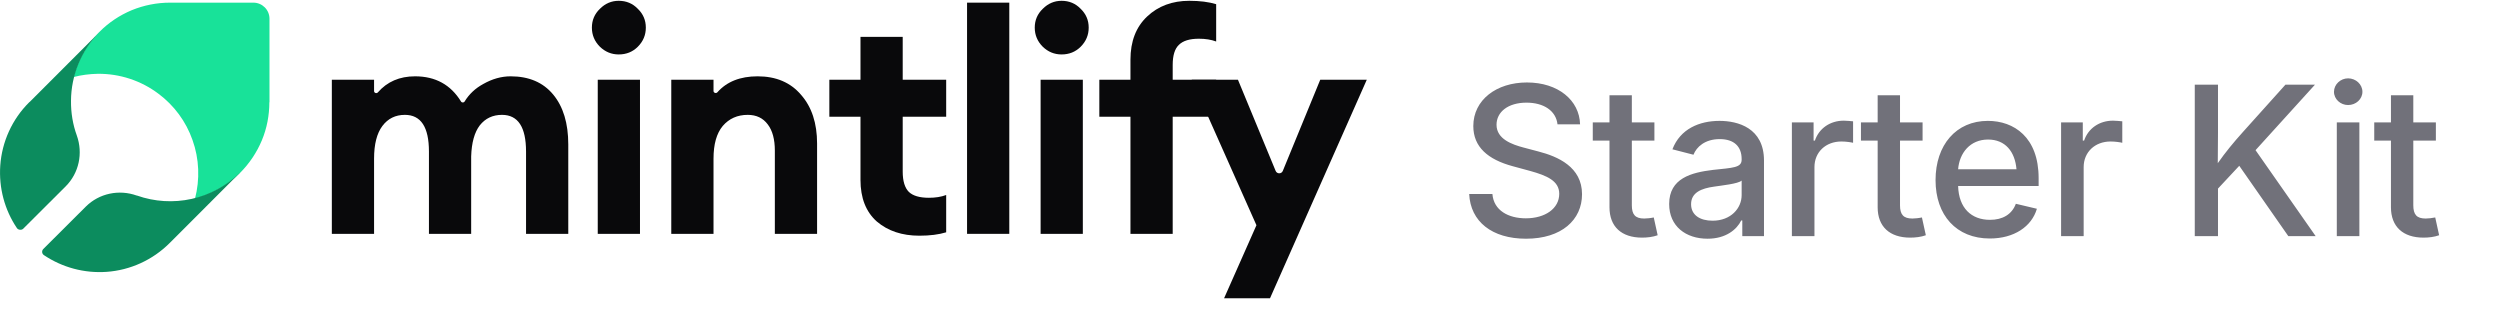
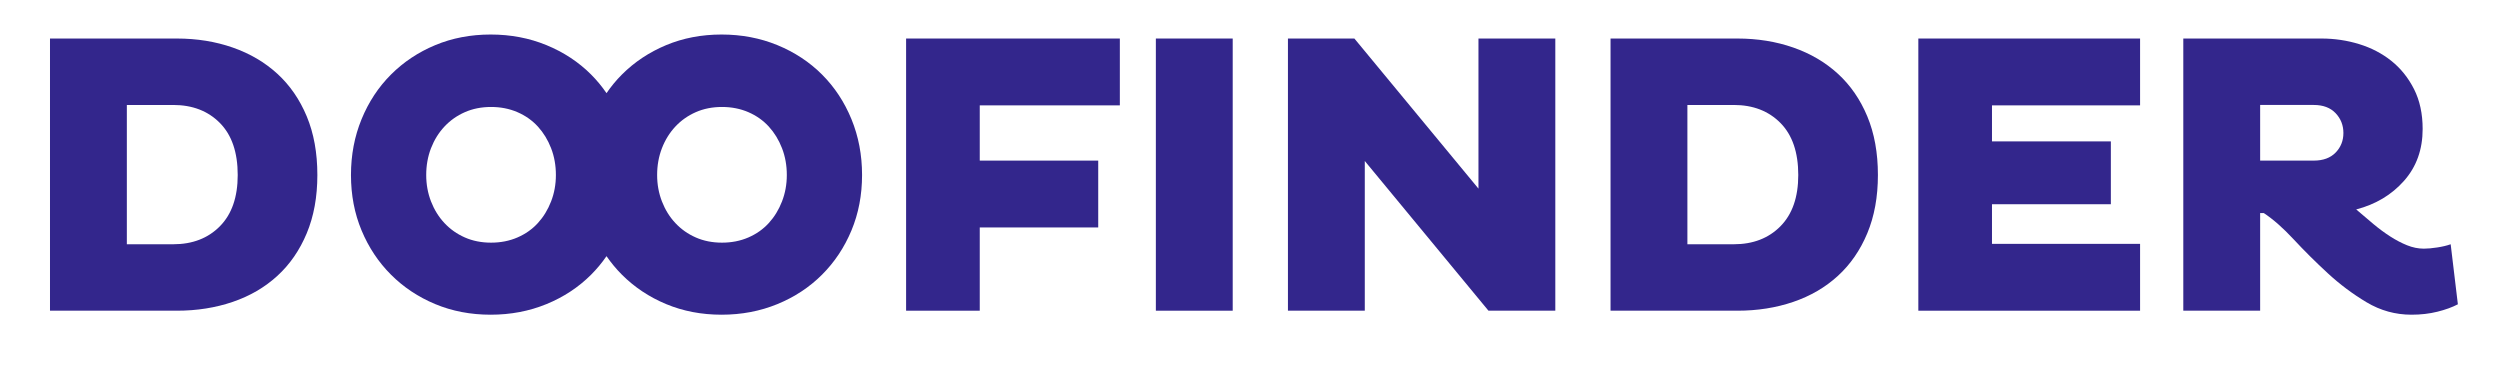
- <svg xmlns="http://www.w3.org/2000/svg" width="180" height="23" viewBox="0 0 180 23" fill="none">
-   <path d="M91.44 21.476H88.133L90.464 16.216L85.802 5.74H89.132L91.847 12.307C91.943 12.536 92.268 12.536 92.362 12.306L95.058 5.74H98.409L91.44 21.476Z" fill="#09090B" />
-   <path d="M81.393 16.837V8.403H79.152V5.74H81.393V4.297C81.393 2.98 81.792 1.944 82.592 1.19C83.391 0.435 84.404 0.058 85.633 0.058C86.387 0.058 87.031 0.139 87.564 0.302V2.988C87.208 2.854 86.794 2.788 86.32 2.788C85.655 2.788 85.174 2.936 84.878 3.232C84.582 3.513 84.434 3.994 84.434 4.674V5.74H87.564V8.403H84.434V16.837H81.393Z" fill="#09090B" />
-   <path d="M76.433 3.92C75.915 3.92 75.463 3.735 75.079 3.365C74.694 2.98 74.502 2.521 74.502 1.989C74.502 1.456 74.694 1.005 75.079 0.635C75.463 0.25 75.915 0.058 76.433 0.058C76.98 0.058 77.438 0.25 77.809 0.635C78.193 1.005 78.386 1.456 78.386 1.989C78.386 2.521 78.193 2.98 77.809 3.365C77.438 3.735 76.98 3.92 76.433 3.92ZM74.924 16.837V5.74H77.964V16.837H74.924Z" fill="#09090B" />
-   <path d="M69.628 16.837V0.191H72.669V16.837H69.628Z" fill="#09090B" />
-   <path d="M66.194 16.97C64.951 16.97 63.93 16.63 63.131 15.949C62.347 15.254 61.955 14.255 61.955 12.953V8.403H59.713V5.74H61.955V2.655H64.995V5.74H68.125V8.403H64.995V12.354C64.995 13.034 65.143 13.523 65.439 13.819C65.735 14.1 66.216 14.24 66.882 14.24C67.355 14.24 67.769 14.174 68.125 14.04V16.726C67.592 16.889 66.948 16.97 66.194 16.97Z" fill="#09090B" />
-   <path d="M48.332 16.837V5.74H51.373V6.551C51.373 6.688 51.559 6.748 51.65 6.646C52.328 5.879 53.293 5.495 54.546 5.495C55.878 5.495 56.921 5.939 57.676 6.827C58.445 7.7 58.83 8.869 58.83 10.334V16.837H55.789V10.844C55.789 10.03 55.619 9.402 55.279 8.958C54.939 8.499 54.458 8.27 53.836 8.27C53.096 8.27 52.497 8.536 52.038 9.069C51.594 9.601 51.373 10.386 51.373 11.421V16.837H48.332Z" fill="#09090B" />
-   <path d="M44.547 3.92C44.029 3.92 43.578 3.735 43.193 3.365C42.809 2.98 42.616 2.521 42.616 1.989C42.616 1.456 42.809 1.005 43.193 0.635C43.578 0.25 44.029 0.058 44.547 0.058C45.095 0.058 45.553 0.25 45.923 0.635C46.308 1.005 46.5 1.456 46.5 1.989C46.5 2.521 46.308 2.98 45.923 3.365C45.553 3.735 45.095 3.92 44.547 3.92ZM43.038 16.837V5.74H46.079V16.837H43.038Z" fill="#09090B" />
-   <path d="M37.875 16.837V10.911C37.875 9.15 37.298 8.27 36.144 8.27C35.478 8.27 34.945 8.521 34.546 9.024C34.161 9.527 33.954 10.275 33.924 11.266V16.837H30.884V10.911C30.884 9.15 30.306 8.27 29.152 8.27C28.472 8.27 27.932 8.536 27.532 9.069C27.133 9.601 26.933 10.386 26.933 11.421V16.837H23.892V5.74H26.933V6.559C26.933 6.695 27.116 6.755 27.206 6.652C27.878 5.881 28.771 5.495 29.885 5.495C31.349 5.495 32.452 6.1 33.193 7.309C33.252 7.404 33.395 7.403 33.454 7.307C33.774 6.78 34.219 6.361 34.79 6.05C35.441 5.68 36.099 5.495 36.765 5.495C38.082 5.495 39.103 5.932 39.828 6.805C40.553 7.678 40.916 8.876 40.916 10.4V16.837H37.875Z" fill="#09090B" />
-   <path d="M19.403 7.362V1.35C19.403 0.705 18.879 0.191 18.244 0.191H12.235C11.291 0.191 10.357 0.378 9.487 0.733C8.618 1.098 7.824 1.621 7.16 2.295L7.114 2.341C6.235 3.23 5.609 4.333 5.291 5.548C5.861 5.399 6.45 5.324 7.039 5.314C8.609 5.296 10.151 5.801 11.403 6.745C12.534 7.586 13.394 8.746 13.861 10.083C14.347 11.438 14.403 12.916 14.039 14.309C15.244 13.991 16.356 13.364 17.244 12.486L17.291 12.439C17.954 11.775 18.487 10.98 18.851 10.111C19.216 9.241 19.393 8.306 19.393 7.362H19.403Z" fill="#18E299" />
-   <path d="M5.112 7.26C5.121 5.416 5.857 3.646 7.151 2.324L2.151 7.326C2.133 7.344 2.114 7.354 2.095 7.372C0.876 8.583 0.14 10.204 0.019 11.918C-0.092 13.52 0.327 15.103 1.22 16.426C1.306 16.552 1.537 16.593 1.667 16.472L4.73 13.417C5.689 12.458 5.987 11.033 5.531 9.757C5.242 8.965 5.103 8.117 5.112 7.26Z" fill="#0C8C5E" />
-   <path d="M17.262 12.44C16.303 13.38 15.102 14.032 13.799 14.321C12.486 14.61 11.127 14.526 9.861 14.079C9.861 14.079 9.851 14.079 9.842 14.079C8.567 13.622 7.142 13.921 6.183 14.871L3.12 17.926C2.99 18.056 3.009 18.27 3.167 18.373C4.489 19.258 6.072 19.686 7.673 19.574C9.386 19.453 10.997 18.717 12.216 17.497L12.263 17.451L17.262 12.449V12.44Z" fill="#0C8C5E" />
-   <text x="105" y="17" font-family="Inter, ui-sans-serif, system-ui, -apple-system, sans-serif" font-size="15" font-weight="500" fill="#71717A" letter-spacing="-0.01em">Starter Kit</text>
+ <svg xmlns="http://www.w3.org/2000/svg" version="1.1" id="Capa_1" x="0px" y="0px" viewBox="25 85 745 110" style="enable-background:new 25 85 745 110;" xml:space="preserve">
+   <style type="text/css">
+ 	.st0{fill:#33268c;}
+ 	.st1{fill:#33268c;}
+ 	.st2{font-family:'PlutoRegular';}
+ 	.st3{font-size:29.967px;}
+ </style>
+   <g>
+     <g>
+       <path class="st0" d="M39.898,96.481h37.81c5.964,0,11.51,0.894,16.639,2.684c5.129,1.788,9.561,4.394,13.299,7.813    c3.737,3.42,6.659,7.653,8.767,12.702c2.106,5.051,3.161,10.875,3.161,17.474c0,6.521-1.055,12.305-3.161,17.354    c-2.108,5.051-5.03,9.286-8.767,12.703c-3.738,3.42-8.17,6.005-13.299,7.753c-5.128,1.75-10.675,2.624-16.639,2.624h-37.81V96.481    z M62.799,116.28v41.509h13.836c5.725,0,10.357-1.79,13.896-5.367c3.537-3.579,5.308-8.667,5.308-15.268    c0-6.758-1.771-11.927-5.308-15.506c-3.539-3.578-8.171-5.367-13.896-5.367H62.799z" />
+       <path class="st0" d="M316.965,152.779v24.809h-21.947V96.481h63.694v19.919h-41.747v16.46h35.305v19.92H316.965z" />
+       <path class="st0" d="M369.446,96.481h22.901v81.107h-22.901V96.481z" />
+       <path class="st0" d="M431.707,132.978v44.61h-22.9V96.481h19.799l36.976,44.728V96.481h22.901v81.107h-19.92L431.707,132.978z" />
+       <path class="st0" d="M504.942,96.481h37.81c5.964,0,11.51,0.894,16.639,2.684c5.129,1.788,9.561,4.394,13.299,7.813    c3.737,3.42,6.659,7.653,8.766,12.702c2.106,5.051,3.162,10.875,3.162,17.474c0,6.521-1.056,12.305-3.162,17.354    c-2.107,5.051-5.029,9.286-8.766,12.703c-3.738,3.42-8.17,6.005-13.299,7.753c-5.129,1.75-10.675,2.624-16.639,2.624h-37.81    V96.481z M527.843,116.28v41.509h13.837c5.725,0,10.357-1.79,13.895-5.367c3.537-3.579,5.308-8.667,5.308-15.268    c0-6.758-1.771-11.927-5.308-15.506c-3.539-3.578-8.17-5.367-13.895-5.367H527.843z" />
+       <path class="st0" d="M596.664,177.588V96.481h66.079v19.919h-44.133v10.735h35.425v18.726h-35.425v11.809h44.133v19.919H596.664z" />
+       <path class="st0" d="M675.623,96.481h41.15c3.895,0,7.652,0.557,11.271,1.669c3.618,1.115,6.818,2.785,9.602,5.01    c2.782,2.227,5.028,5.03,6.74,8.409c1.708,3.382,2.563,7.336,2.563,11.869c0,6.124-1.848,11.271-5.546,15.446    c-3.697,4.174-8.45,7.018-14.253,8.528c1.748,1.511,3.459,2.963,5.129,4.353c1.67,1.393,3.339,2.624,5.01,3.698    c1.67,1.073,3.339,1.949,5.01,2.624c1.669,0.676,3.339,1.013,5.01,1.013c1.112,0,2.445-0.119,3.995-0.358    c1.551-0.238,2.881-0.555,3.996-0.954l2.146,17.891c-1.669,0.876-3.697,1.611-6.083,2.207c-2.386,0.596-4.971,0.894-7.753,0.894    c-4.771,0-9.225-1.231-13.359-3.697c-4.135-2.464-8.012-5.367-11.629-8.707c-3.619-3.339-6.999-6.698-10.139-10.079    c-3.142-3.378-6.103-5.982-8.886-7.813h-1.074v29.103h-22.9V96.481z M698.524,116.28v16.579h15.983    c2.783,0,4.95-0.793,6.501-2.386c1.55-1.589,2.326-3.537,2.326-5.844c0-2.305-0.776-4.273-2.326-5.904    c-1.551-1.629-3.718-2.445-6.501-2.445H698.524z" />
+     </g>
+     <g>
+       <path class="st1" d="M278.734,120.515c-2.108-5.129-5.03-9.561-8.767-13.299c-3.739-3.737-8.17-6.659-13.299-8.766    c-5.129-2.106-10.675-3.162-16.639-3.162c-5.964,0-11.471,1.056-16.52,3.162c-5.05,2.107-9.443,5.029-13.18,8.766    c-1.702,1.701-3.225,3.554-4.588,5.543c-1.363-1.989-2.886-3.842-4.587-5.543c-3.739-3.737-8.17-6.659-13.299-8.766    c-5.129-2.106-10.675-3.162-16.639-3.162c-5.964,0-11.471,1.056-16.52,3.162c-5.05,2.107-9.443,5.029-13.18,8.766    c-3.738,3.738-6.661,8.17-8.766,13.299c-2.108,5.129-3.161,10.675-3.161,16.639c0,5.964,1.053,11.471,3.161,16.52    c2.106,5.051,5.028,9.444,8.766,13.18c3.737,3.738,8.13,6.66,13.18,8.766c5.049,2.106,10.556,3.161,16.52,3.161    c5.964,0,11.51-1.055,16.639-3.161c5.129-2.106,9.56-5.028,13.299-8.766c1.701-1.7,3.224-3.544,4.587-5.517    c1.363,1.973,2.887,3.816,4.588,5.517c3.737,3.738,8.13,6.66,13.18,8.766c5.049,2.106,10.556,3.161,16.52,3.161    c5.964,0,11.51-1.055,16.639-3.161c5.129-2.106,9.56-5.028,13.299-8.766c3.737-3.736,6.659-8.129,8.767-13.18    c2.106-5.049,3.161-10.556,3.161-16.52C281.895,131.19,280.84,125.644,278.734,120.515z M189.226,145.026    c-0.954,2.466-2.266,4.613-3.936,6.44c-1.67,1.831-3.698,3.261-6.083,4.294c-2.385,1.034-5.009,1.55-7.872,1.55    c-2.863,0-5.468-0.516-7.813-1.55c-2.347-1.033-4.374-2.464-6.083-4.294c-1.711-1.827-3.041-3.975-3.996-6.44    c-0.954-2.464-1.431-5.088-1.431-7.872c0-2.863,0.477-5.526,1.431-7.992c0.954-2.464,2.285-4.611,3.996-6.44    c1.709-1.829,3.737-3.26,6.083-4.294c2.344-1.033,4.95-1.551,7.813-1.551c2.863,0,5.487,0.518,7.872,1.551    c2.386,1.034,4.414,2.466,6.083,4.294c1.67,1.83,2.982,3.977,3.936,6.44c0.954,2.466,1.431,5.129,1.431,7.992    C190.657,139.938,190.181,142.562,189.226,145.026z M258.04,145.026c-0.954,2.466-2.266,4.613-3.936,6.44    c-1.67,1.831-3.698,3.261-6.083,4.294c-2.385,1.034-5.009,1.55-7.872,1.55c-2.863,0-5.468-0.516-7.813-1.55    c-2.347-1.033-4.374-2.464-6.083-4.294c-1.711-1.827-3.041-3.975-3.996-6.44c-0.954-2.464-1.431-5.088-1.431-7.872    c0-2.863,0.477-5.526,1.431-7.992c0.954-2.464,2.285-4.611,3.996-6.44c1.709-1.829,3.737-3.26,6.083-4.294    c2.344-1.033,4.95-1.551,7.813-1.551c2.863,0,5.487,0.518,7.872,1.551c2.386,1.034,4.414,2.466,6.083,4.294    c1.67,1.83,2.982,3.977,3.936,6.44c0.954,2.466,1.431,5.129,1.431,7.992C259.471,139.938,258.994,142.562,258.04,145.026z" />
+     </g>
+   </g>
</svg>
